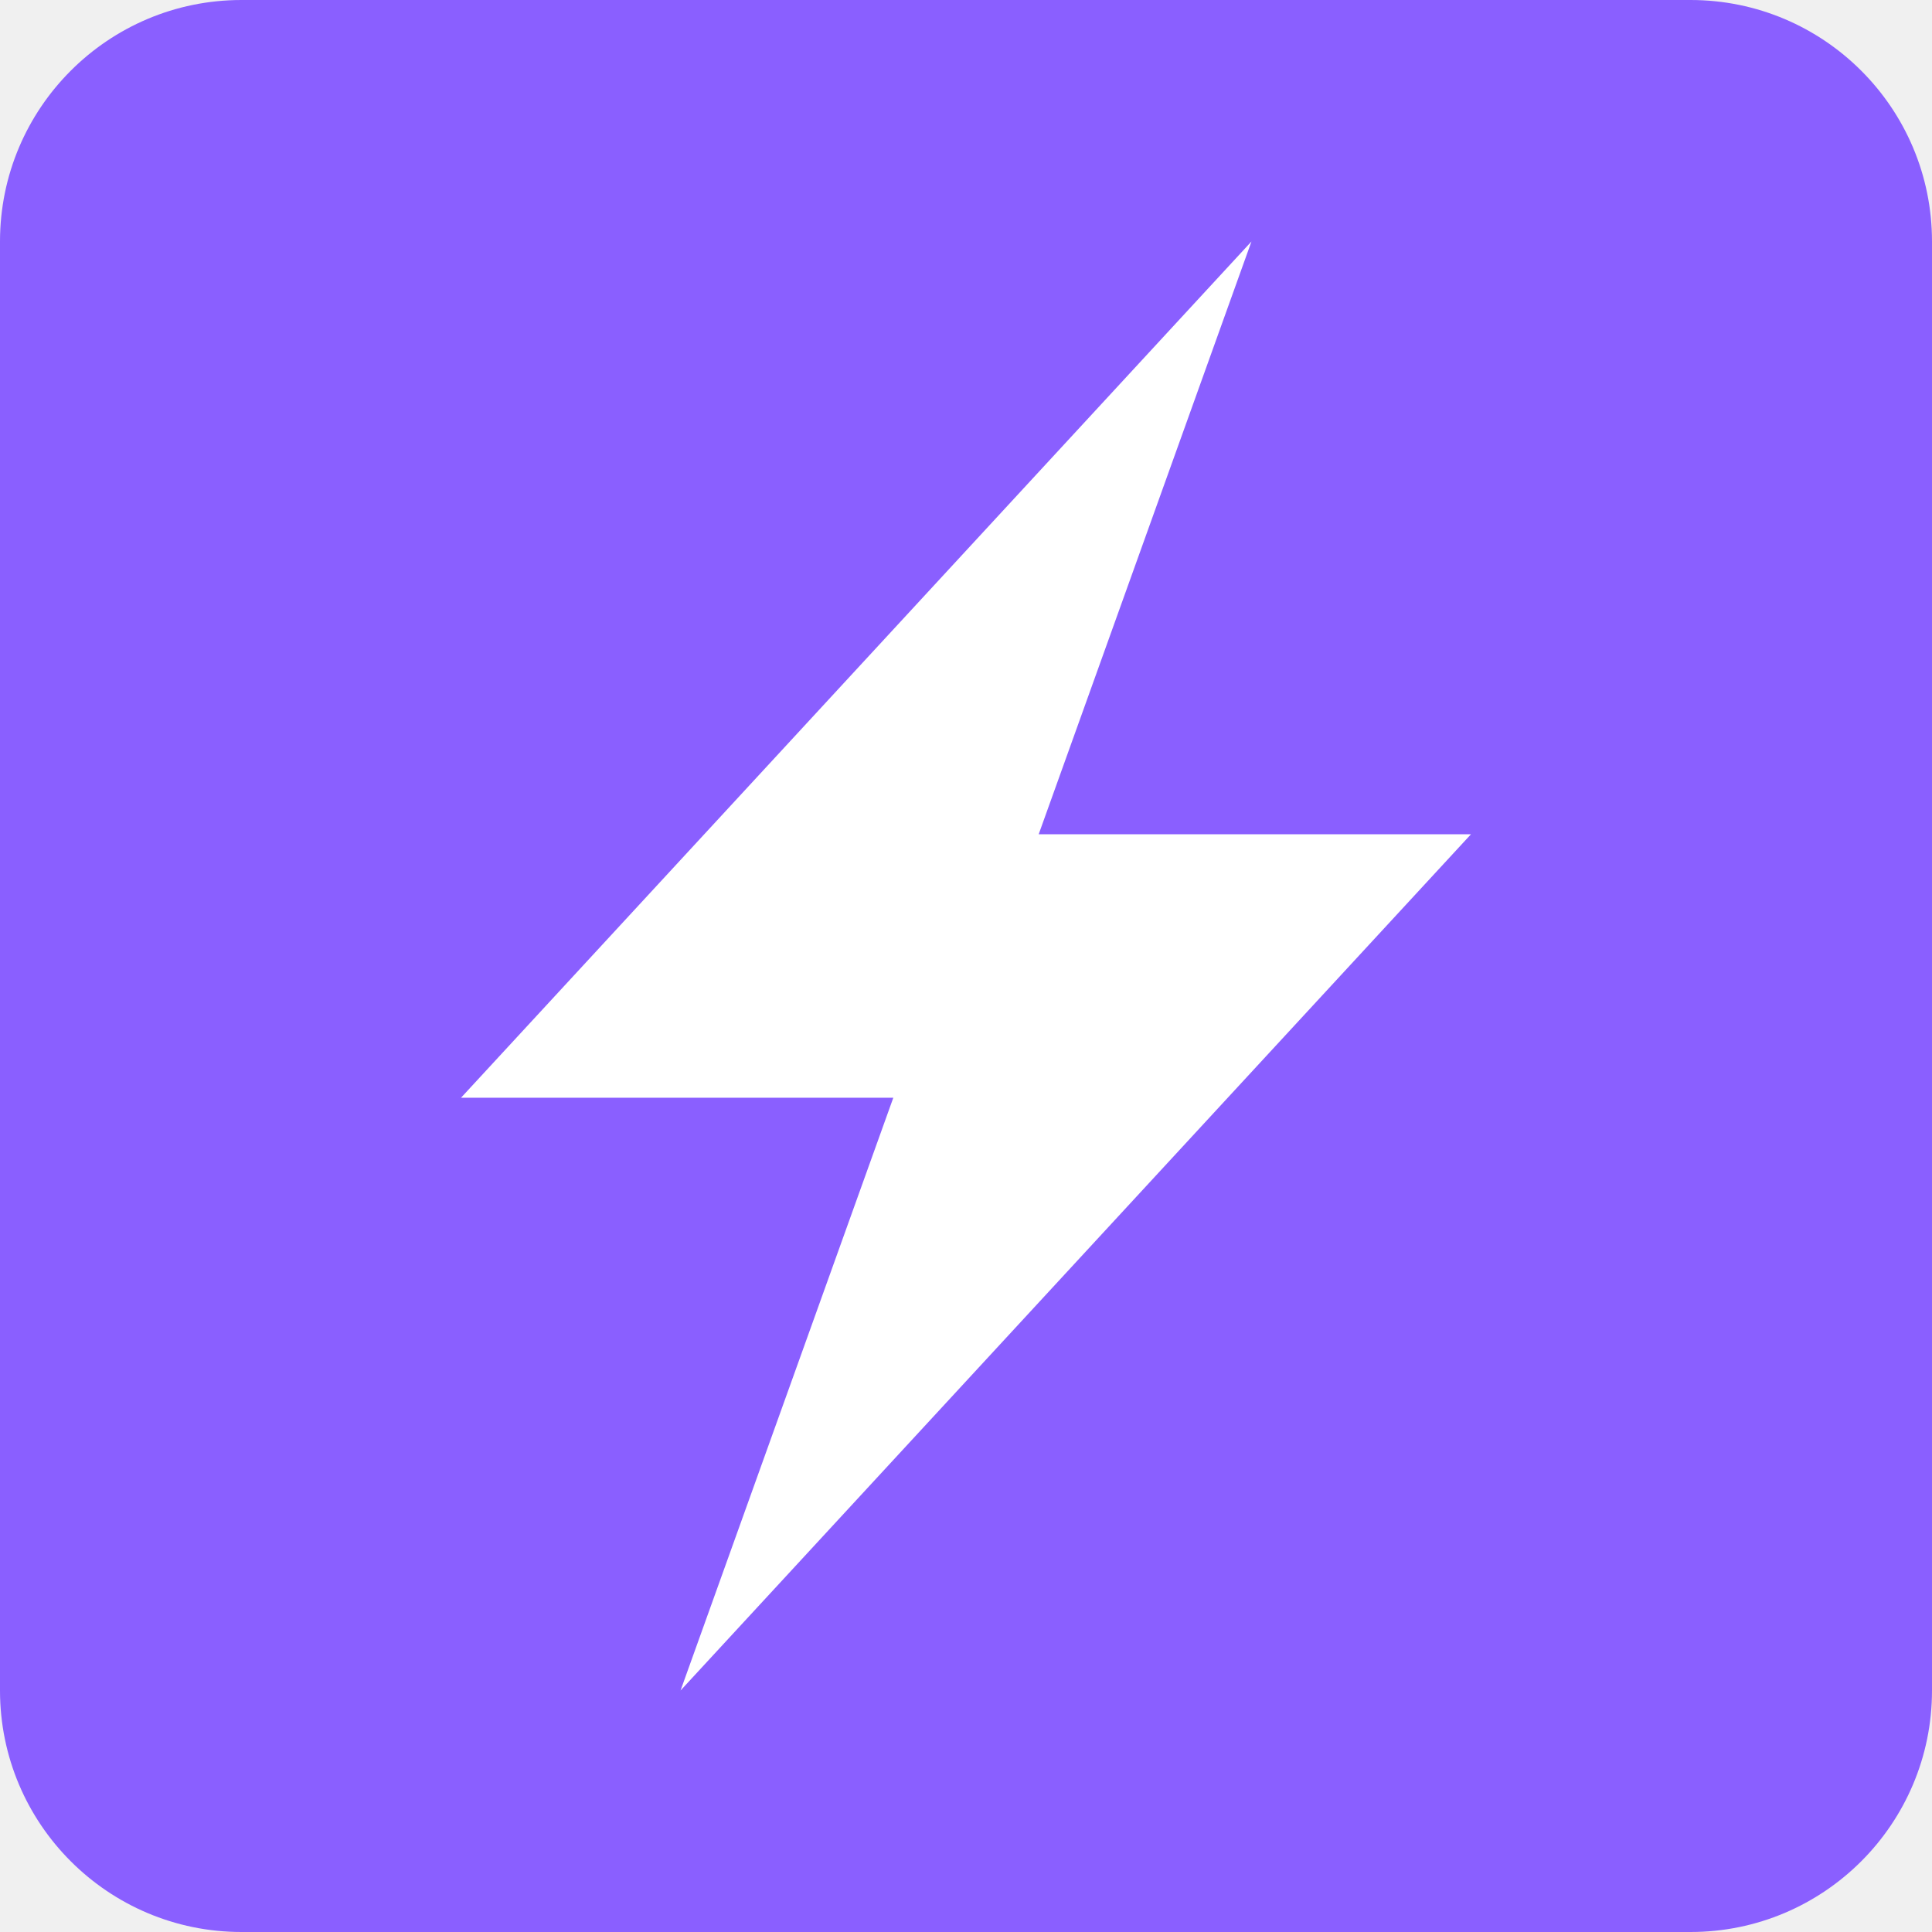
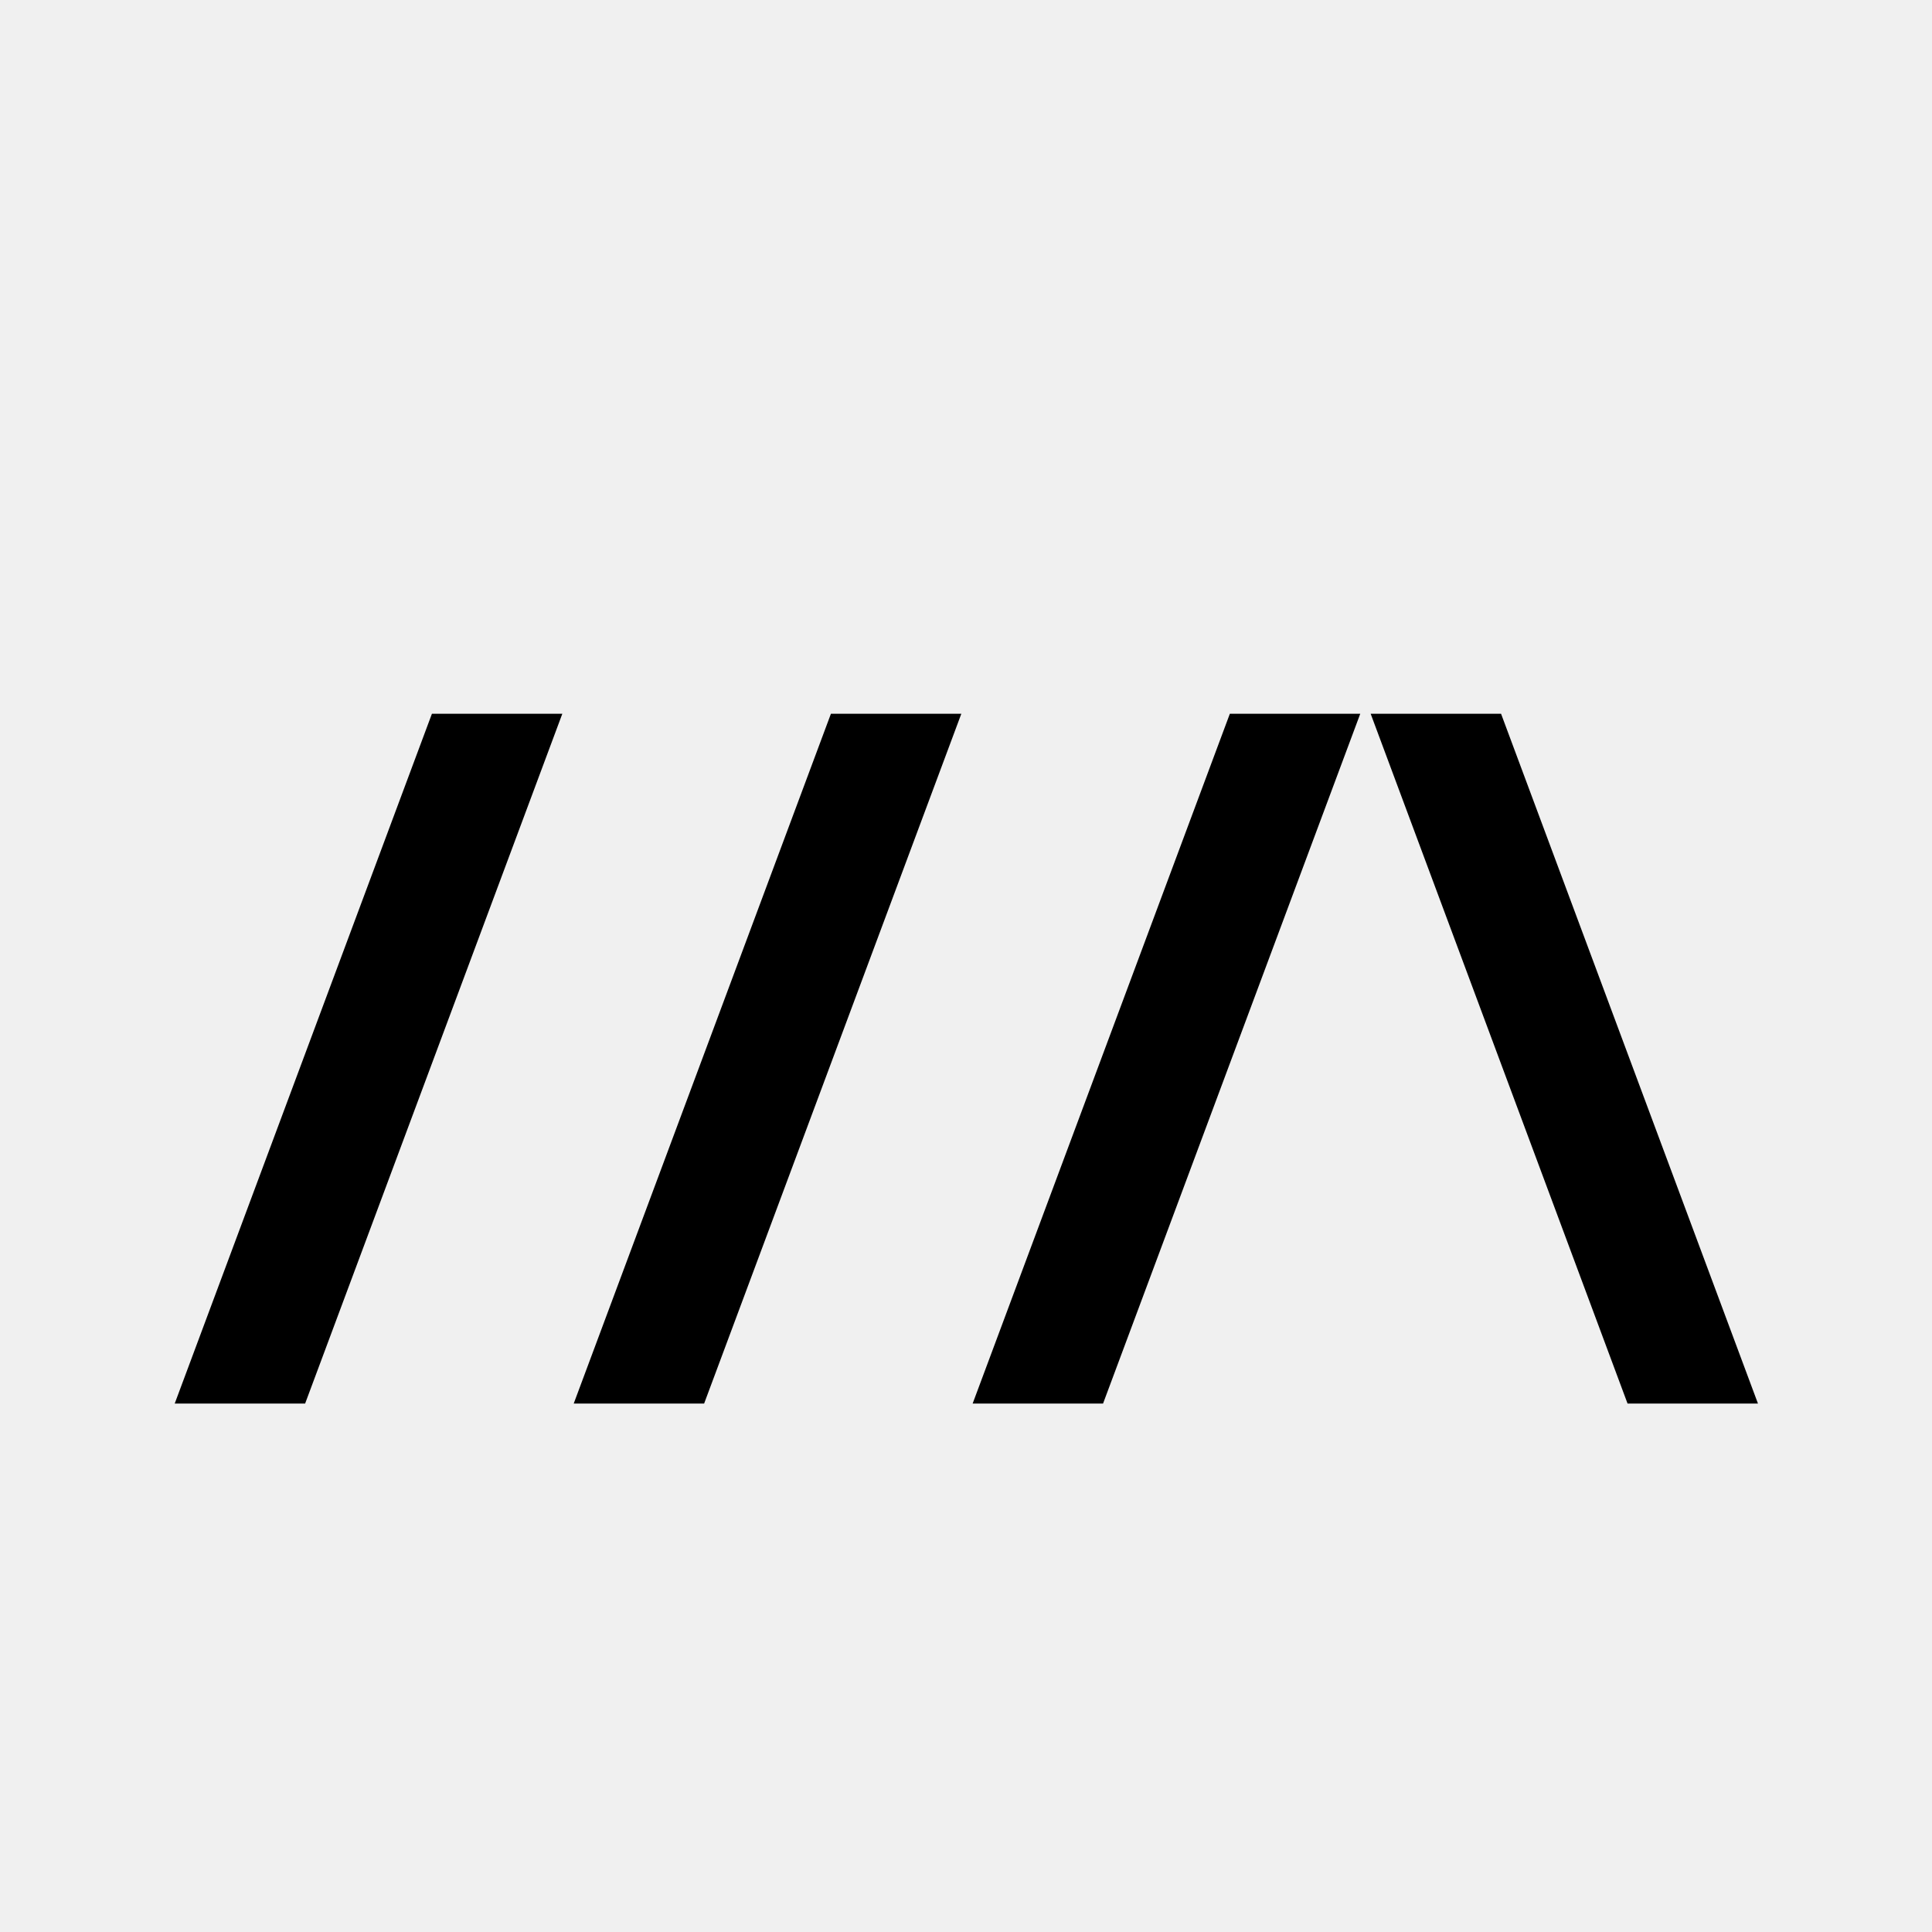
- <svg xmlns="http://www.w3.org/2000/svg" viewBox="0 0 16 16" width="16" height="16">
-   <rect width="16" height="16" rx="2" fill="#8A5FFF" />
-   <path d="M7.398 9.091h-3.58L10.364 2 8.602 6.909h3.58L5.636 14l1.762-4.909Z" fill="#fff" />
+ <svg xmlns="http://www.w3.org/2000/svg" viewBox="0 0 100 100">
+   <style>
+     @font-face {
+       font-family: 'Gilroy-Bold';
+       src: url('https://fonts.cdnfonts.com/s/16219/Gilroy-Bold.woff') format('woff');
+     }
+     text {
+       font-family: 'Gilroy-Bold', sans-serif;
+       font-weight: bold;
+       fill: #000;
+     }
+     @media (prefers-color-scheme: dark) {
+       text {
+         fill: #fff;
+       }
+     }
+   </style>
+   <rect width="100" height="100" fill="transparent" />
+   <text x="50" y="55" font-size="50" text-anchor="middle" dominant-baseline="middle">///\</text>
</svg>
